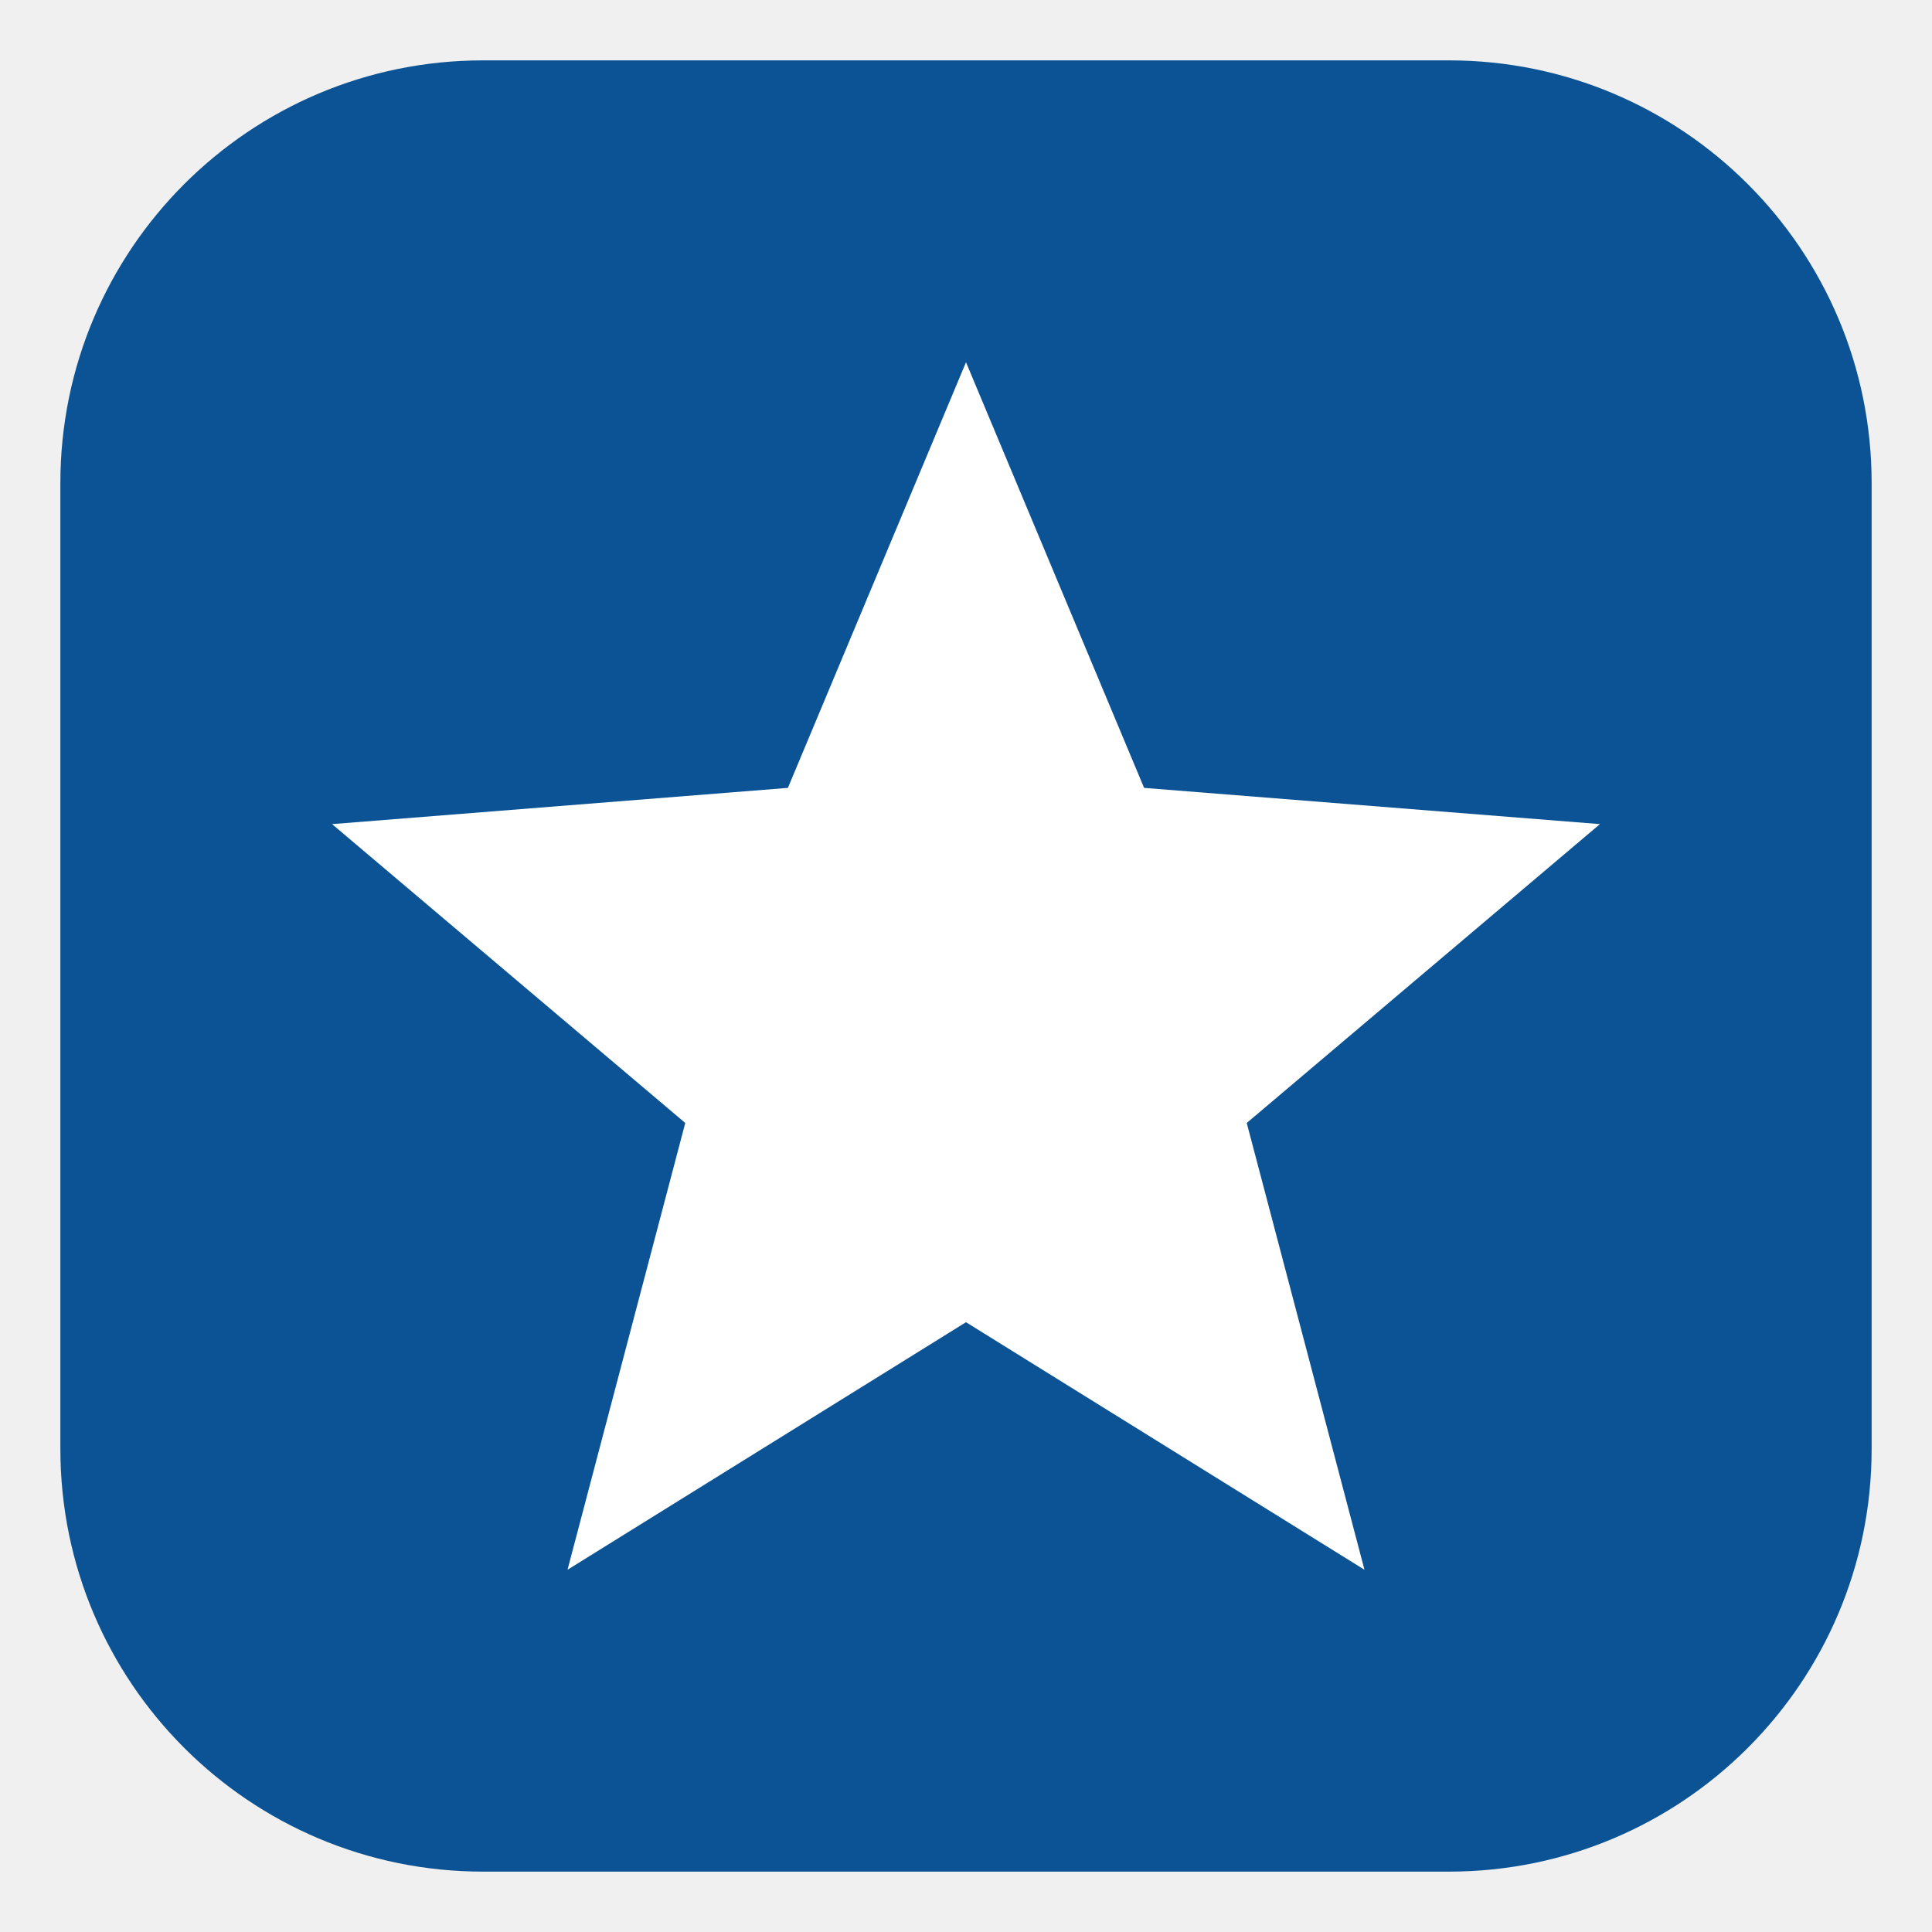
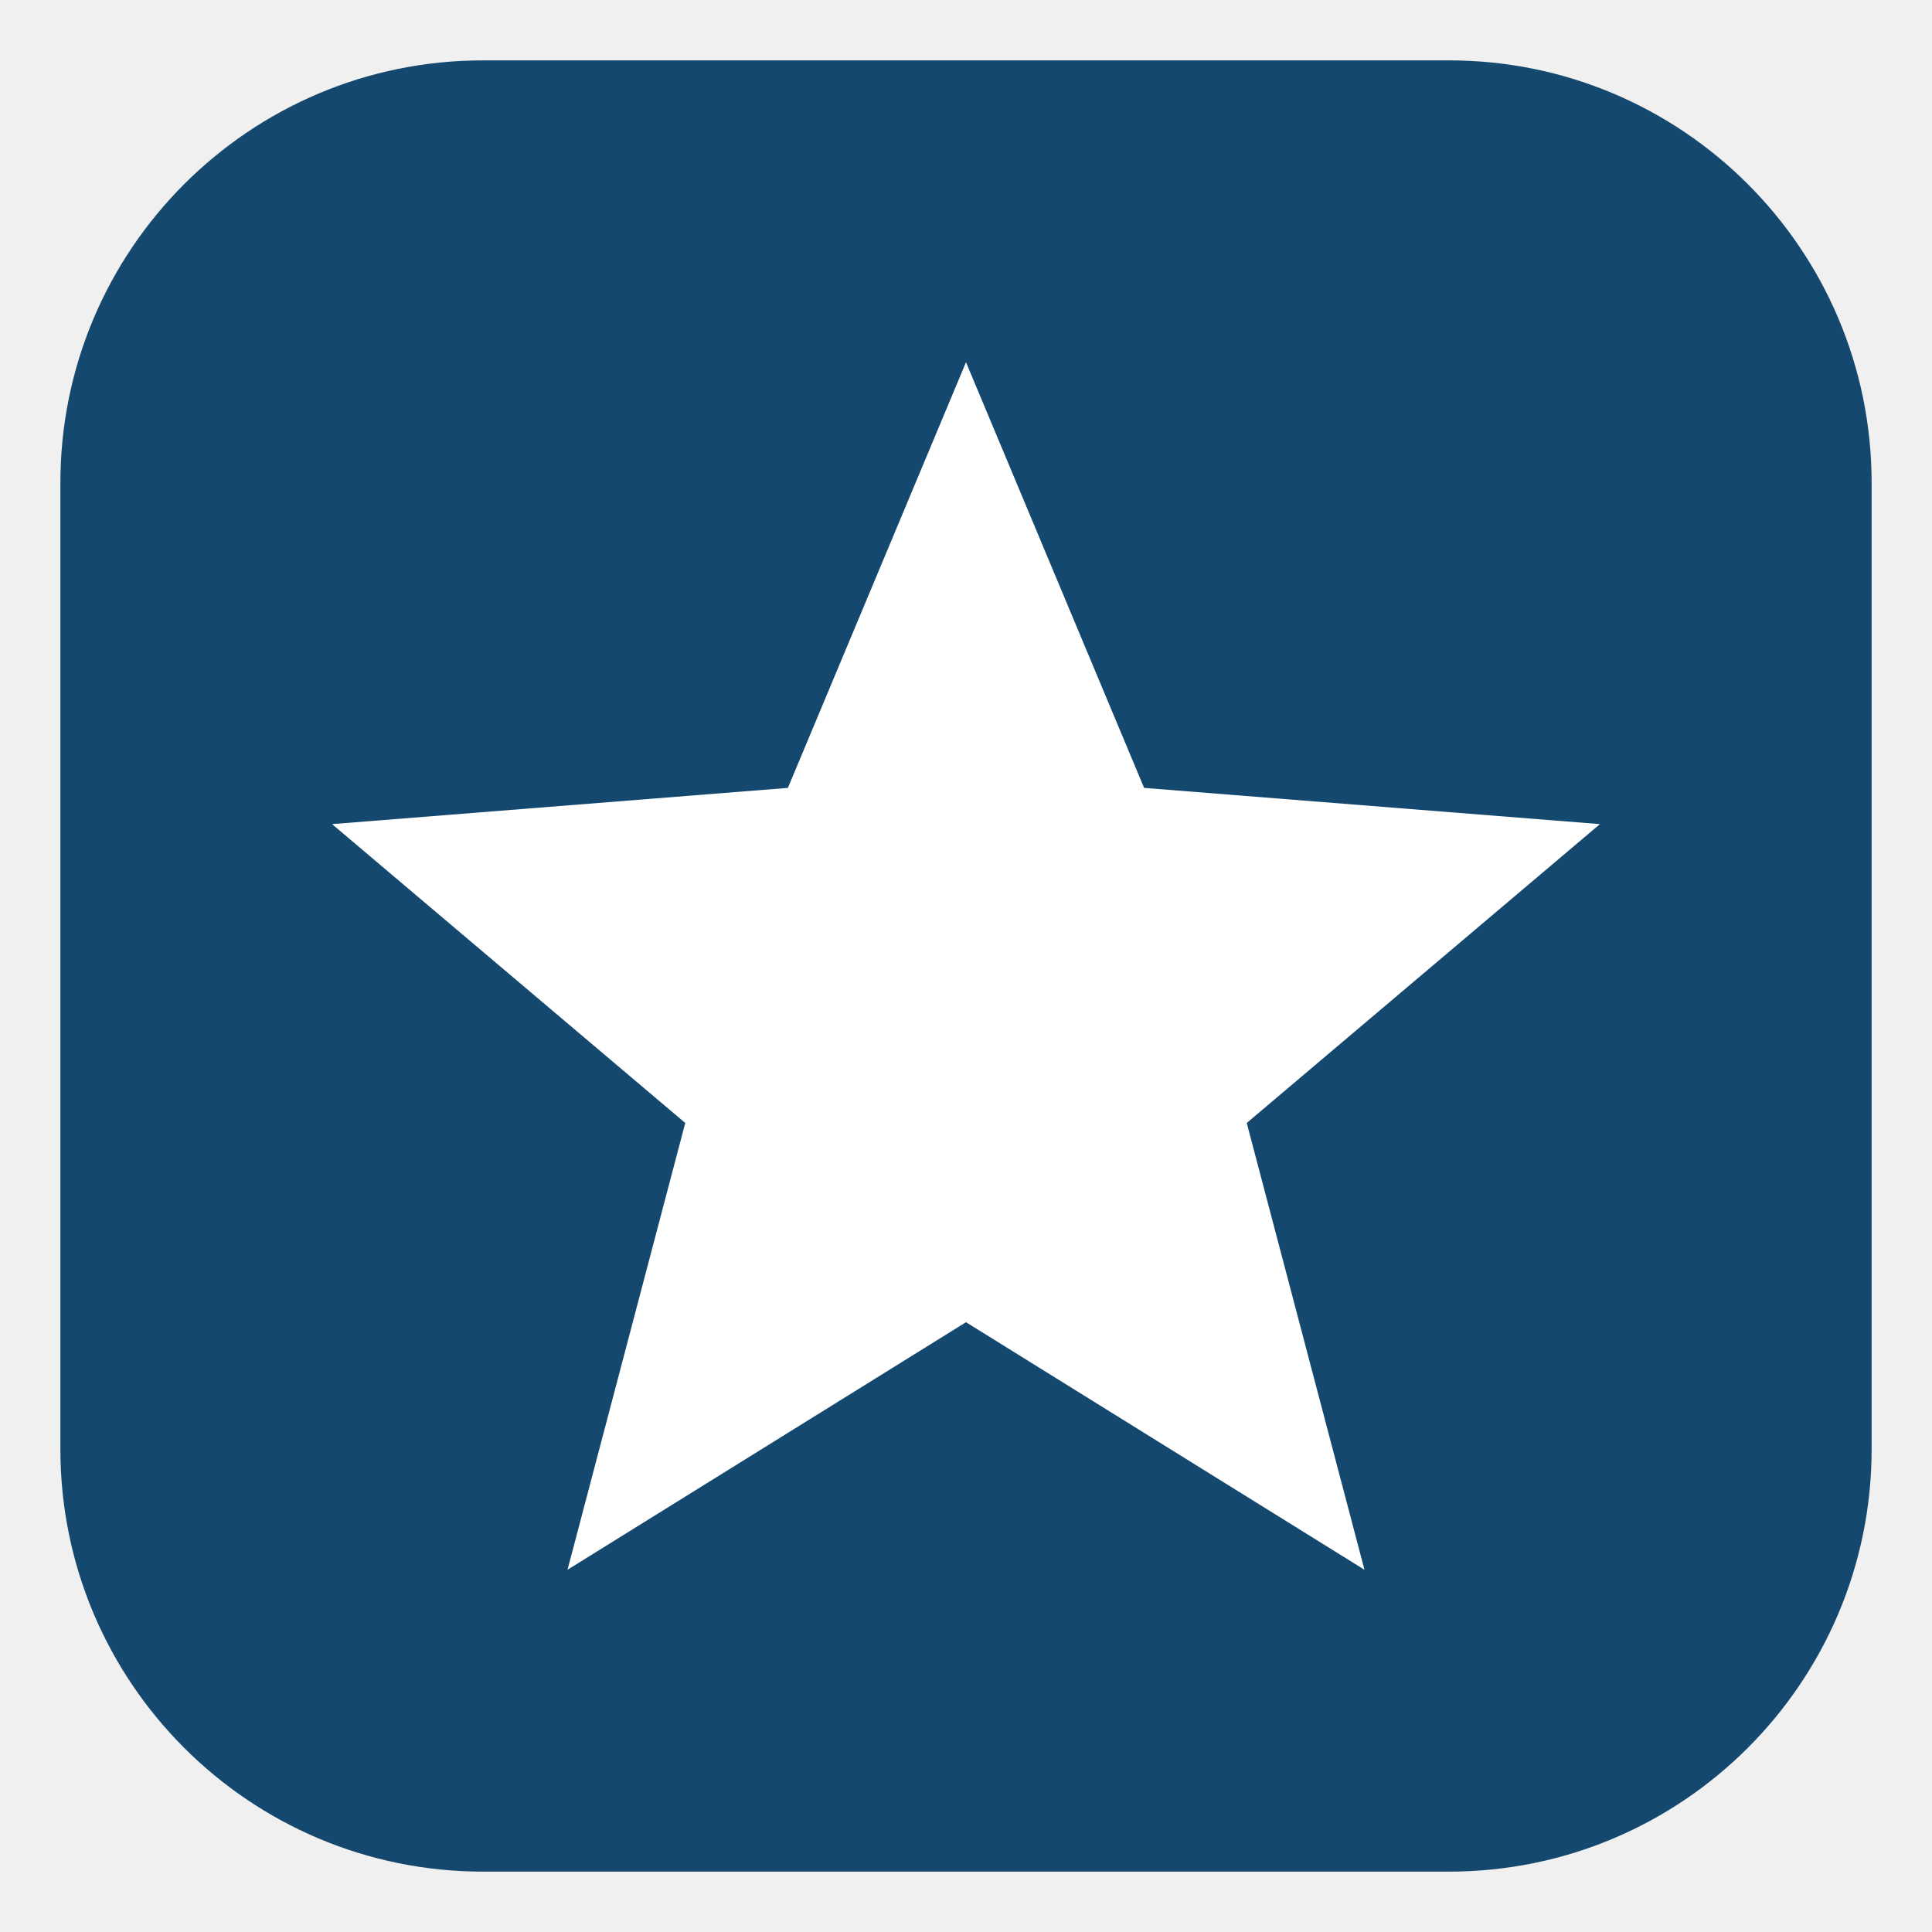
<svg xmlns="http://www.w3.org/2000/svg" viewBox="0 0 64 64">
-   <rect x="2" y="2" width="60" height="60" rx="14" fill="#0b5394" />
+   <rect x="2" y="2" width="60" height="60" rx="14" fill="#14486E" />
  <path d="M32 12 L37.9 26.1 L53 27.3 L41.3 37.2 L45.2 52 L32 43.8 L18.8 52 L22.7 37.2 L11 27.3 L26.1 26.1 Z" fill="#ffffff" />
</svg>
